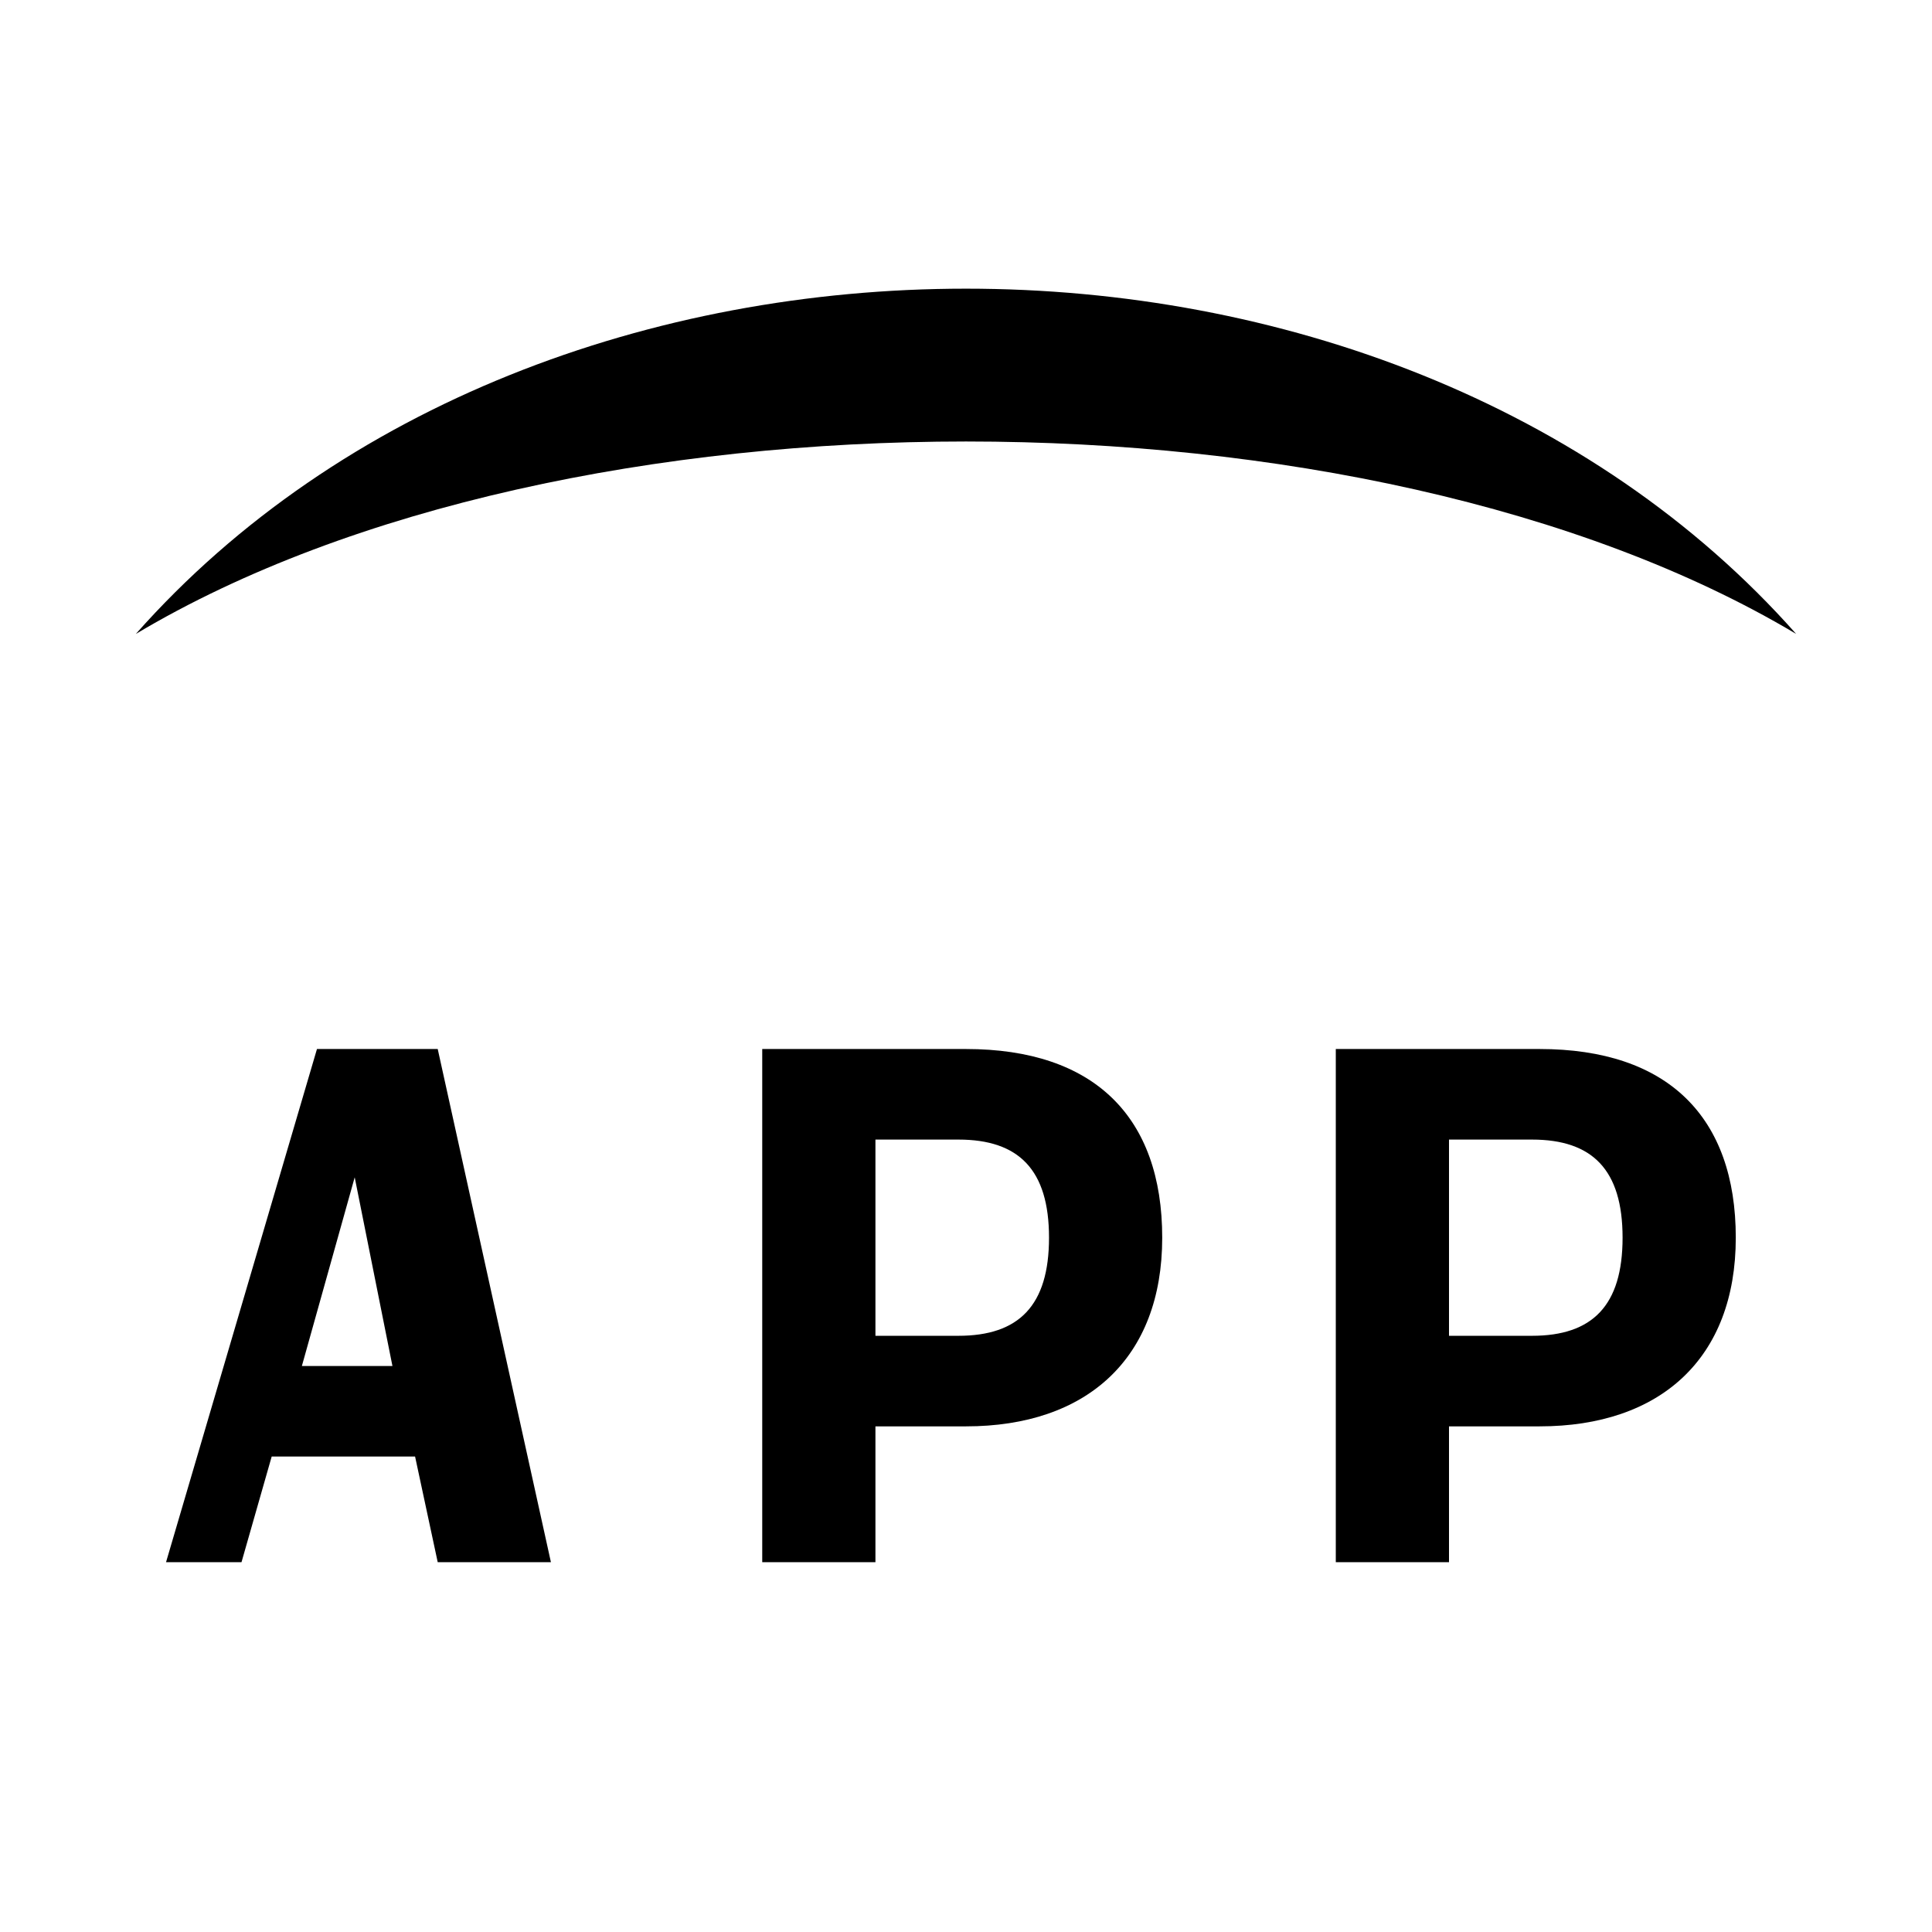
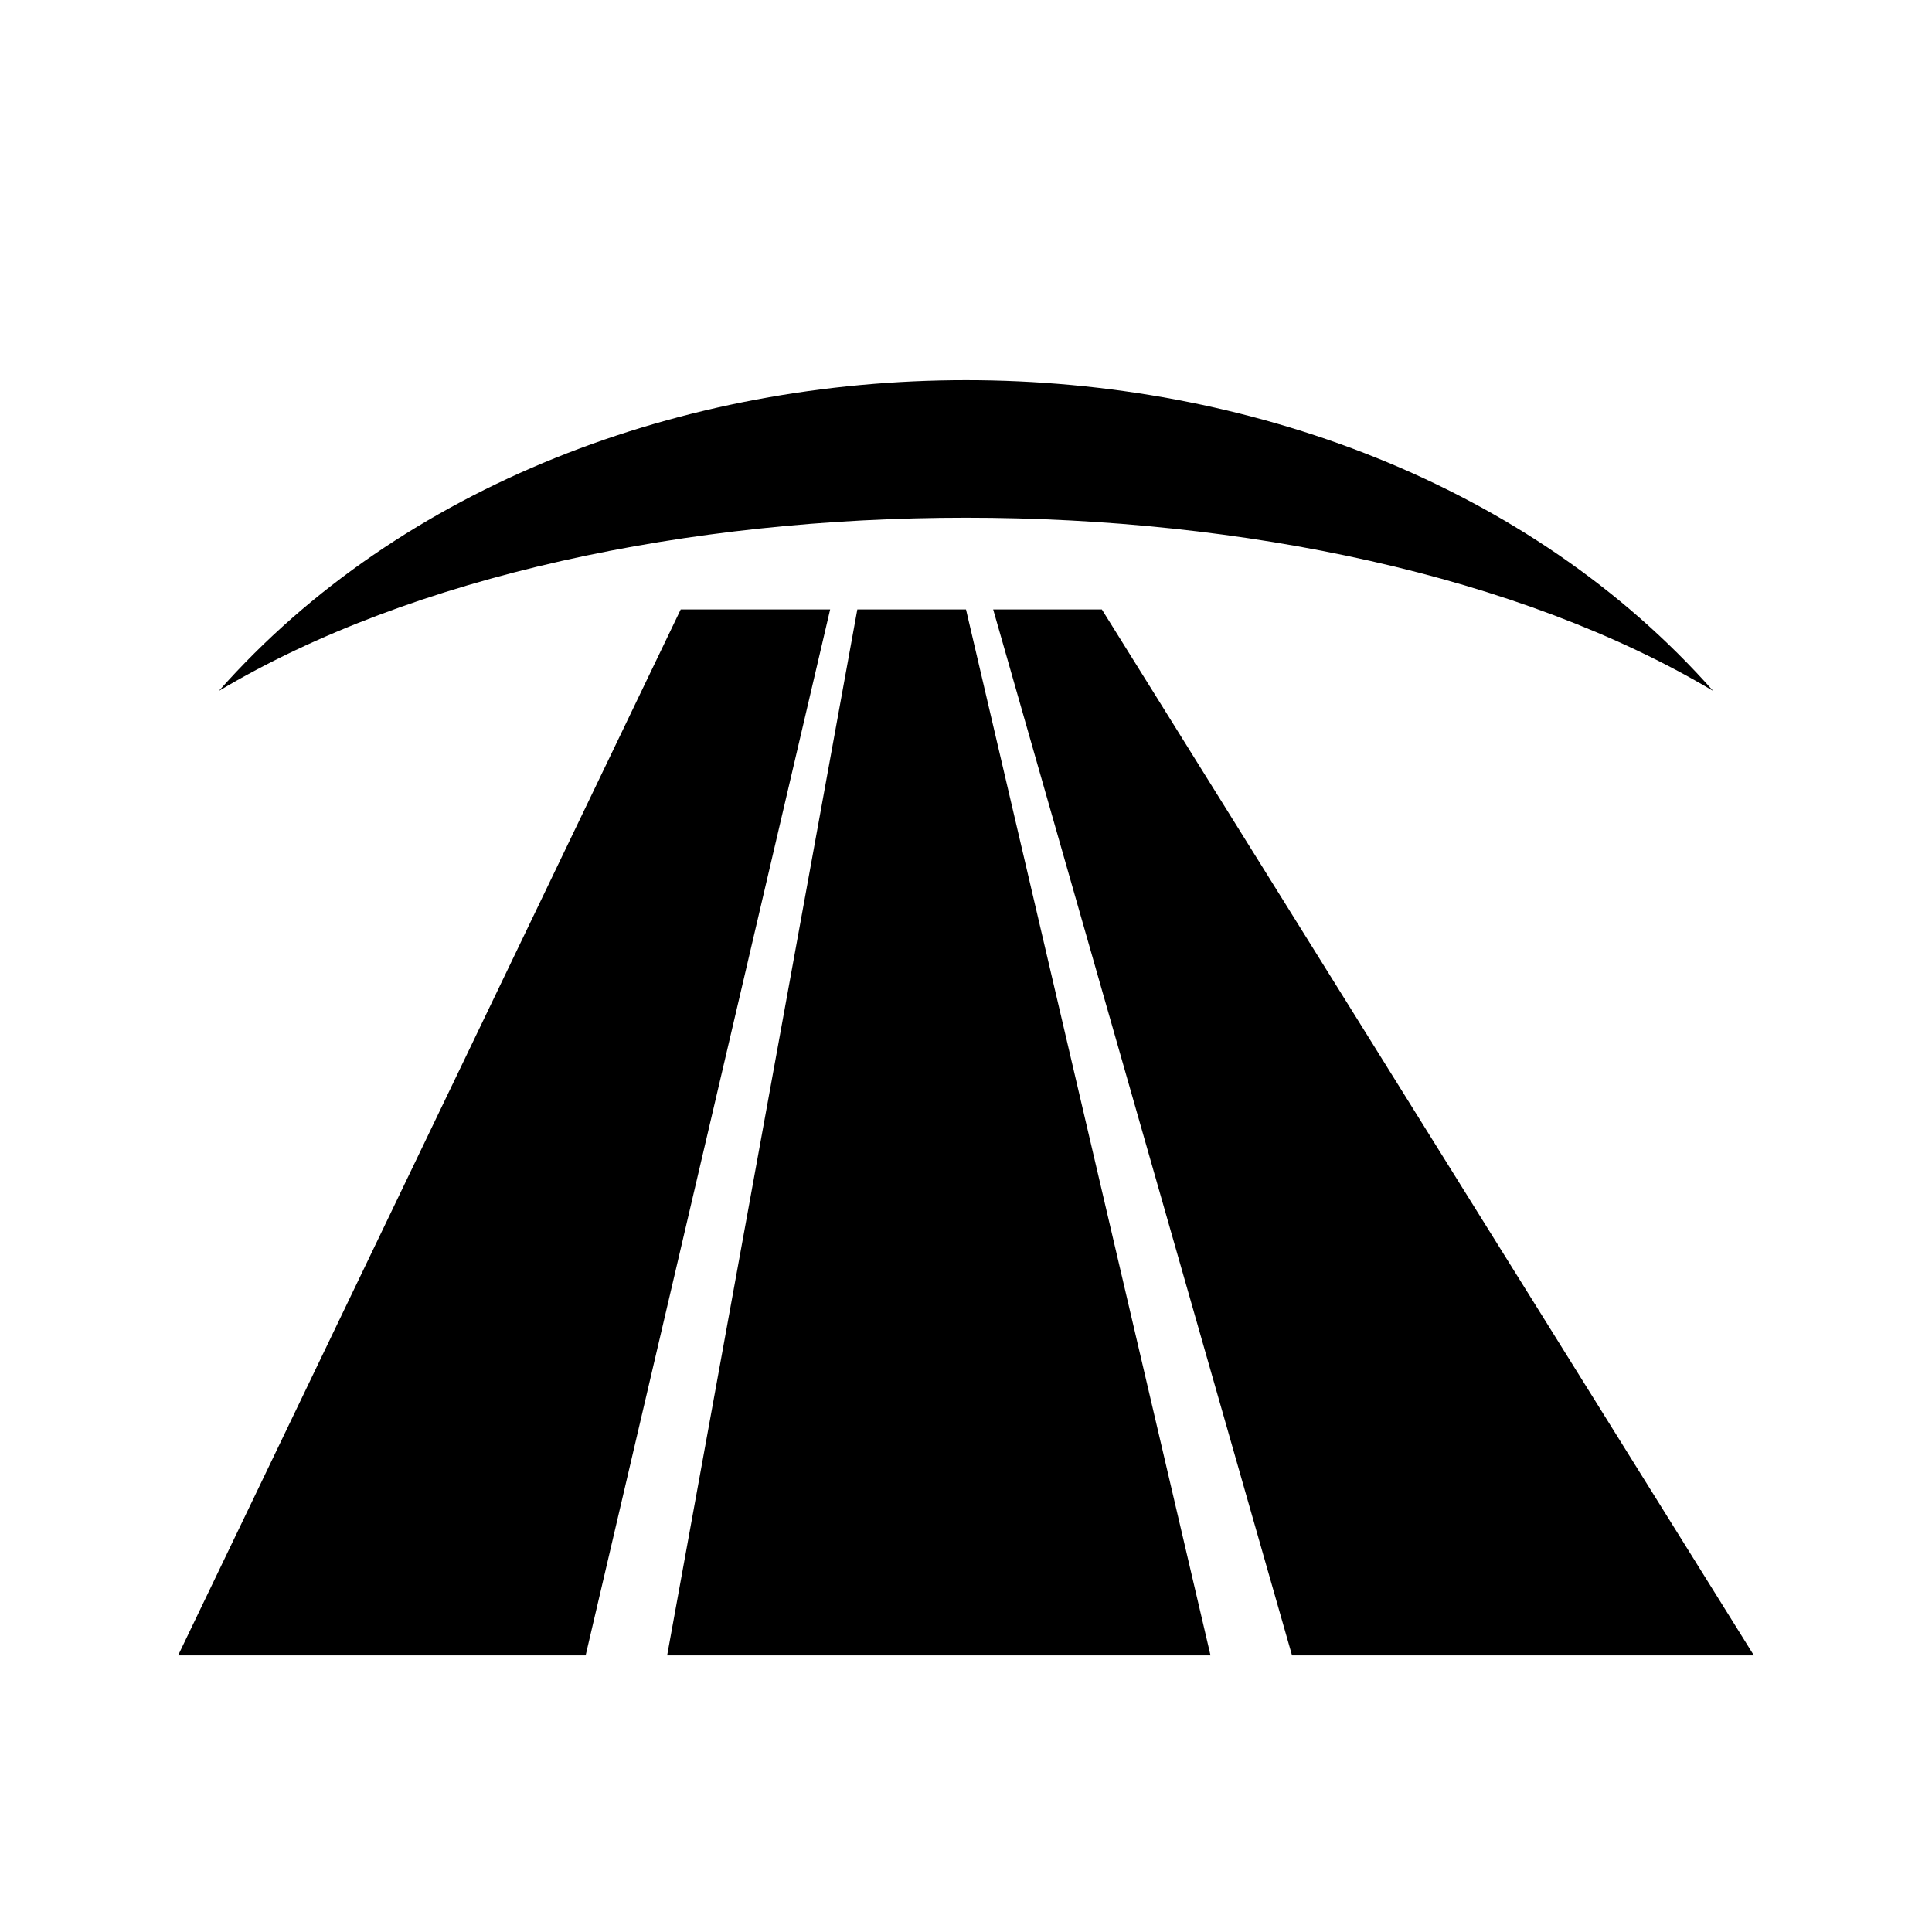
<svg xmlns="http://www.w3.org/2000/svg" viewBox="0 0 256 256">
-   <path d="M18 84C72 23 184 23 238 84C181 50 75 50 18 84Z" />
-   <path fill-rule="evenodd" d="M22 207L42 139H58L73 207H58L55 193H36L32 207H22ZM40 181H52L47 156L40 181Z" />
-   <path fill-rule="evenodd" d="M101 207V139H128C145 139 154 148 154 164C154 180 144 189 128 189H116V207H101ZM116 151V177H127C135 177 139 173 139 164C139 155 135 151 127 151H116Z" />
-   <path fill-rule="evenodd" d="M177 207V139H204C221 139 230 148 230 164C230 180 220 189 204 189H192V207H177ZM192 151V177H203C211 177 215 173 215 164C215 155 211 151 203 151H192Z" />
+   <g transform="translate(128,128) scale(0.9) translate(-128,-124.5)">
+     <path d="M18 84C72 23 184 23 238 84C181 50 75 50 18 84Z" />
+     <path d="M86 72H108L72 226H12Z" />
+     <path d="M112 72H128L164 226H84Z" />
+     <path d="M132 72H148L244 226H176Z" />
+   </g>
</svg>
